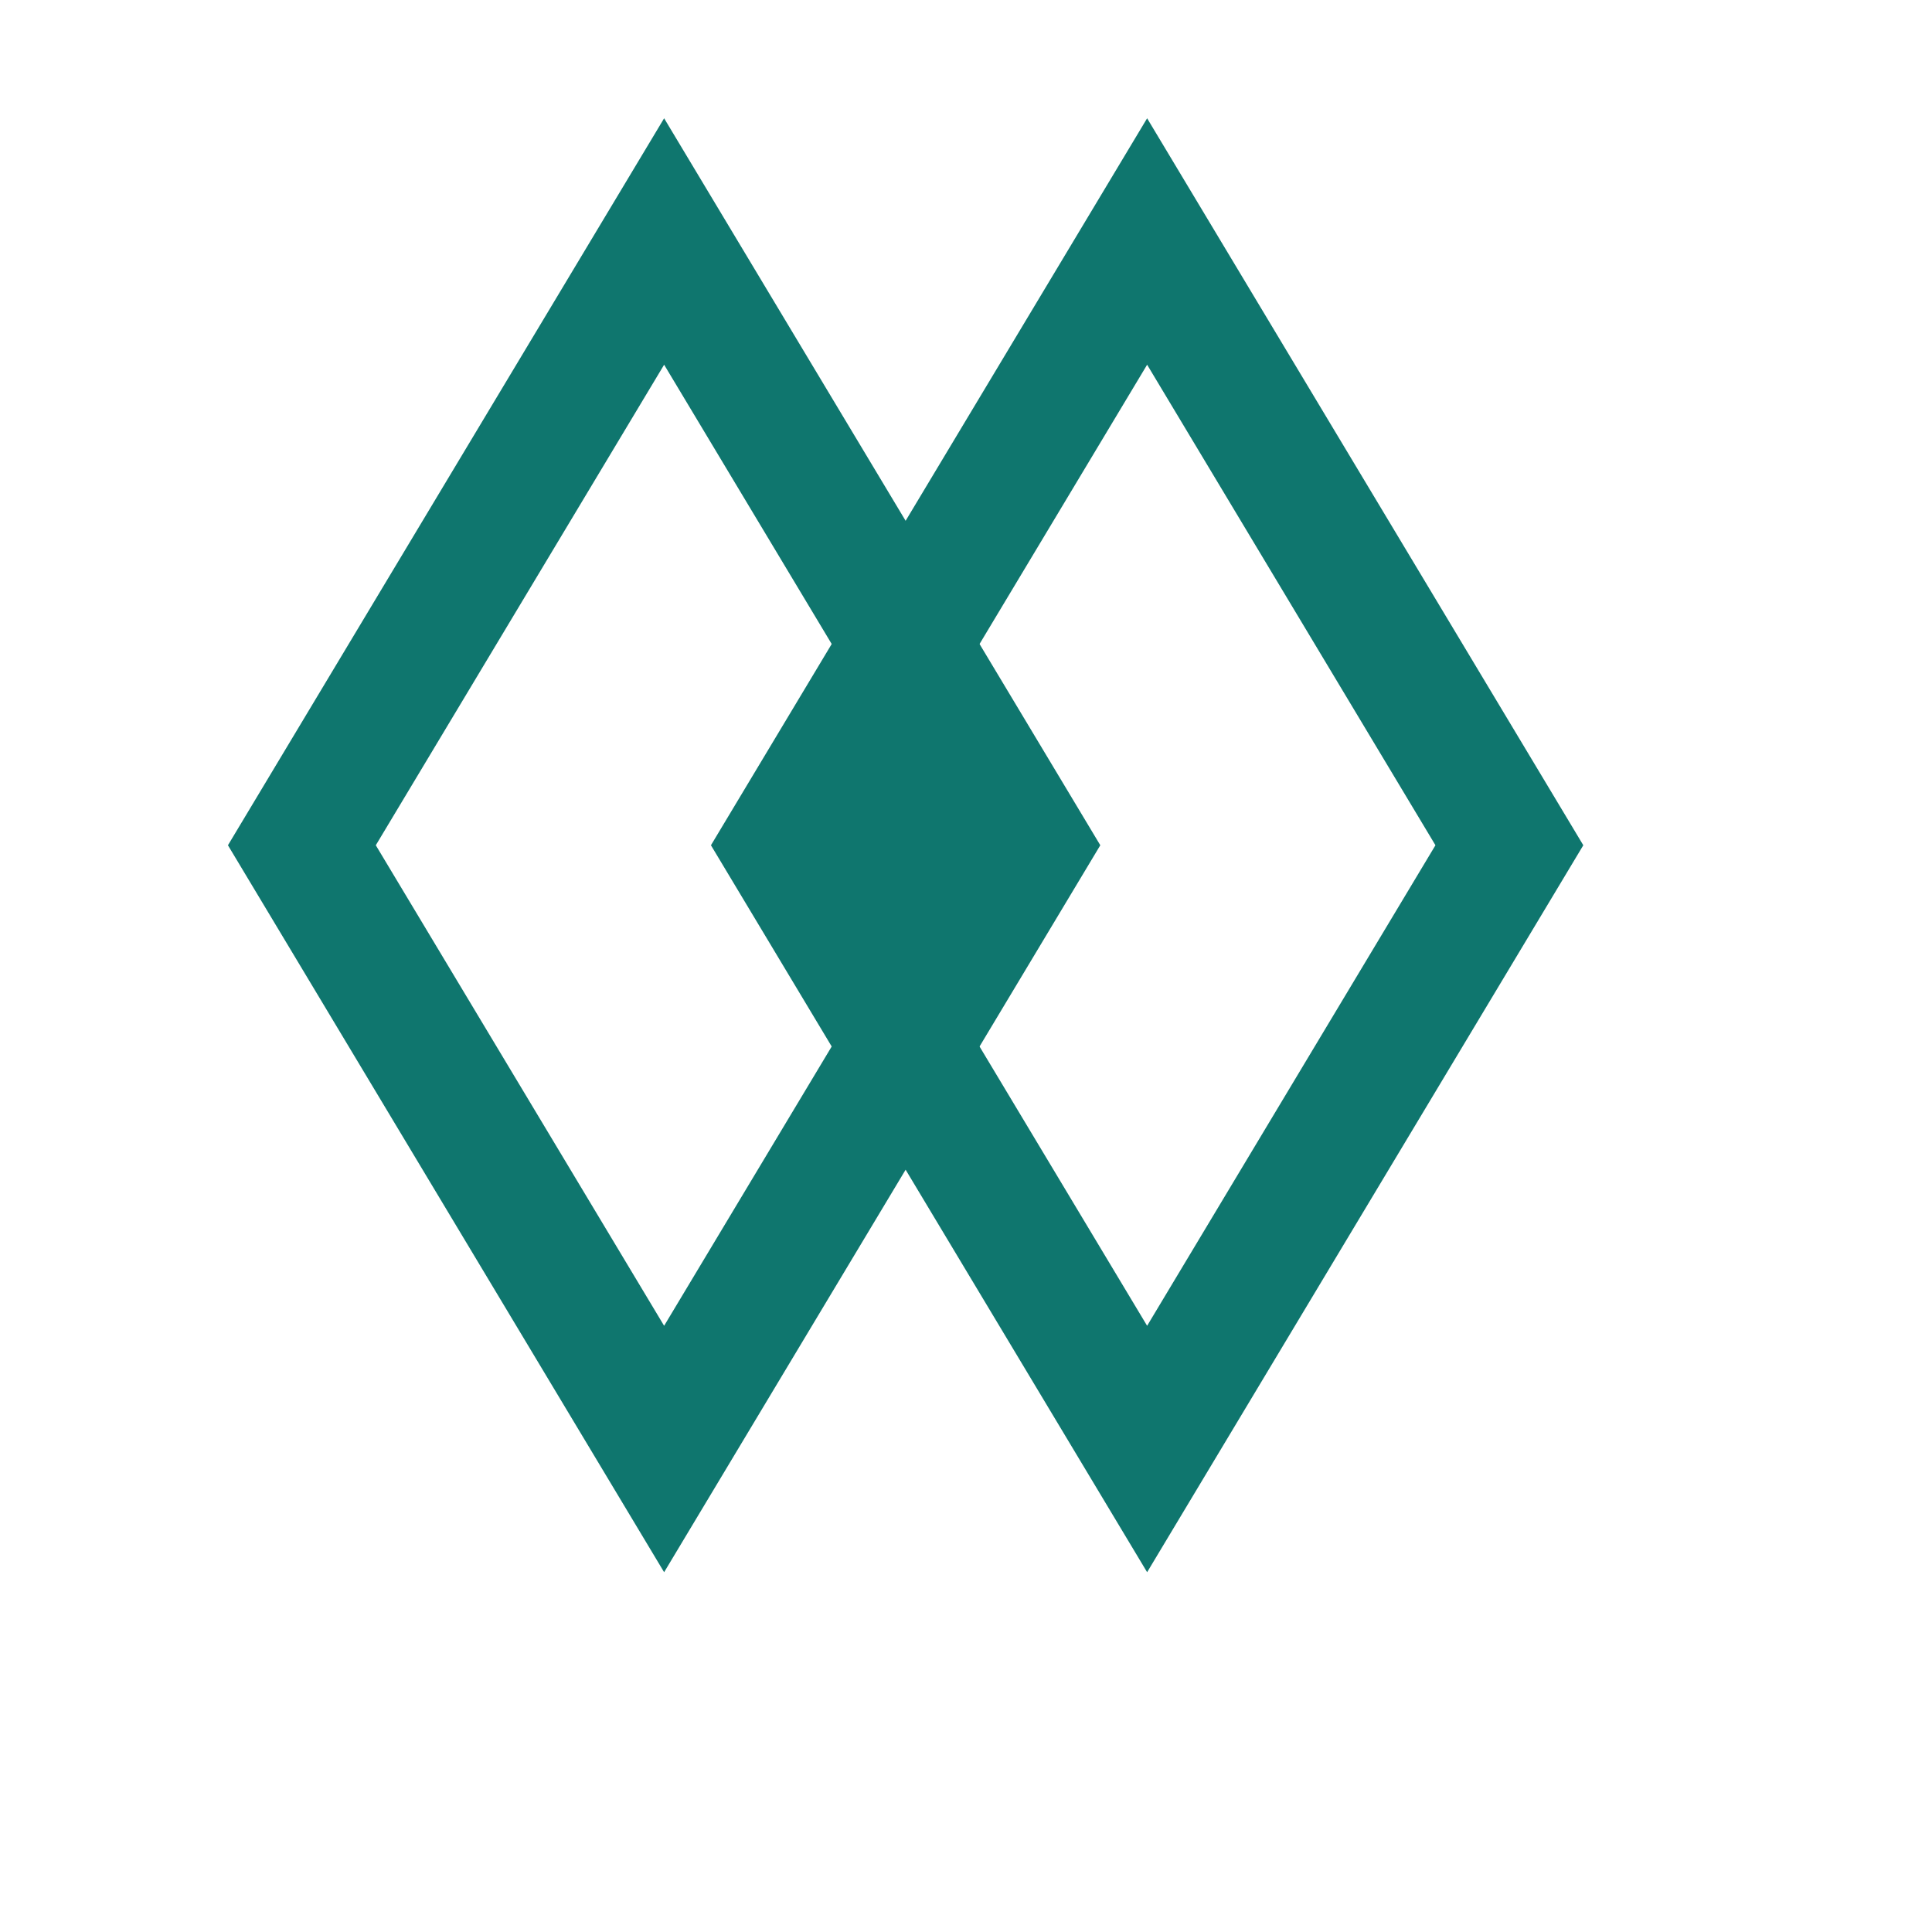
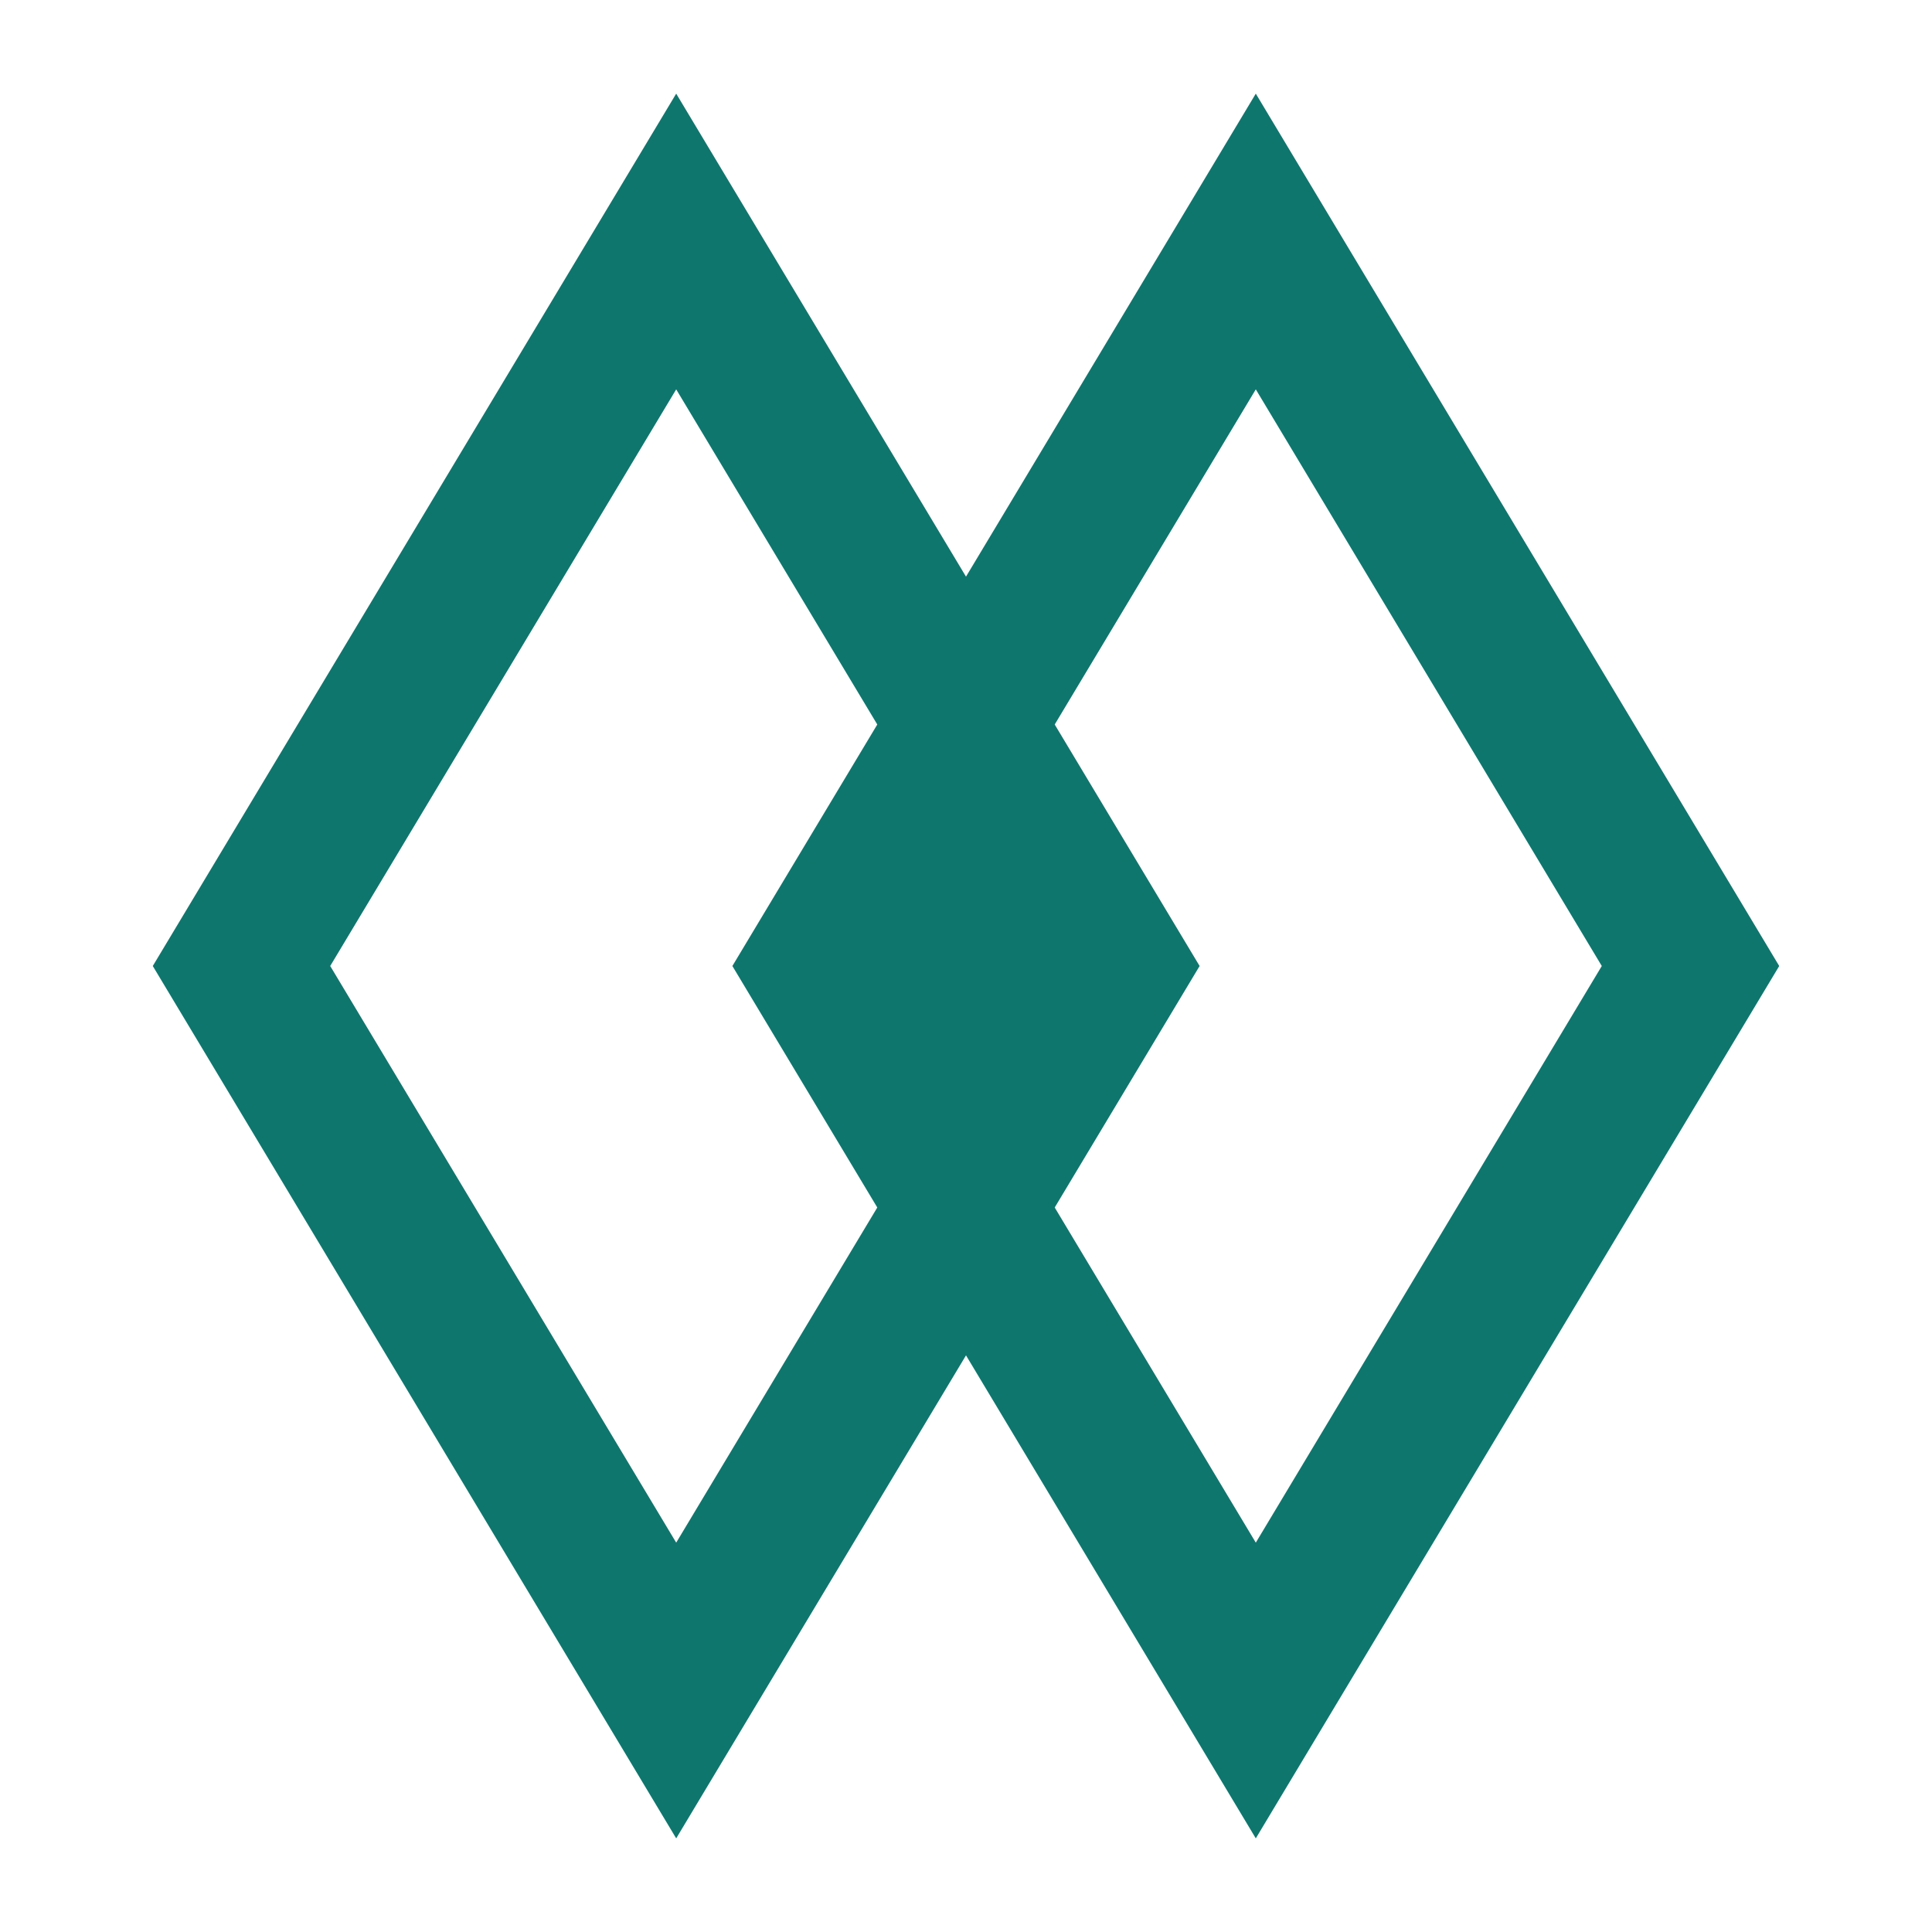
<svg xmlns="http://www.w3.org/2000/svg" viewBox="0 0 64 64" role="img" aria-label="OQLook">
-   <g fill="none" stroke="#0f766e" stroke-width="4.2" stroke-linejoin="miter" stroke-linecap="butt">
-     <path d="M22 8 34 28 22 48 10 28Z" />
-     <path d="M38 8 50 28 38 48 26 28Z" />
-   </g>
-   <g fill="#0f766e">
-     <path d="M30 20 35 28 30 36 25 28Z" />
+   <g transform="translate(2 4) translate(30 28) scale(1.2) translate(-30 -28)">
+     <g fill="none" stroke="#0f766e" stroke-width="4.2" stroke-linejoin="miter" stroke-linecap="butt">
+       <path d="M22 8 34 28 22 48 10 28Z" />
+       <path d="M38 8 50 28 38 48 26 28Z" />
+     </g>
+     <g fill="#0f766e">
+       <path d="M30 20 35 28 30 36 25 28Z" />
+     </g>
  </g>
</svg>
